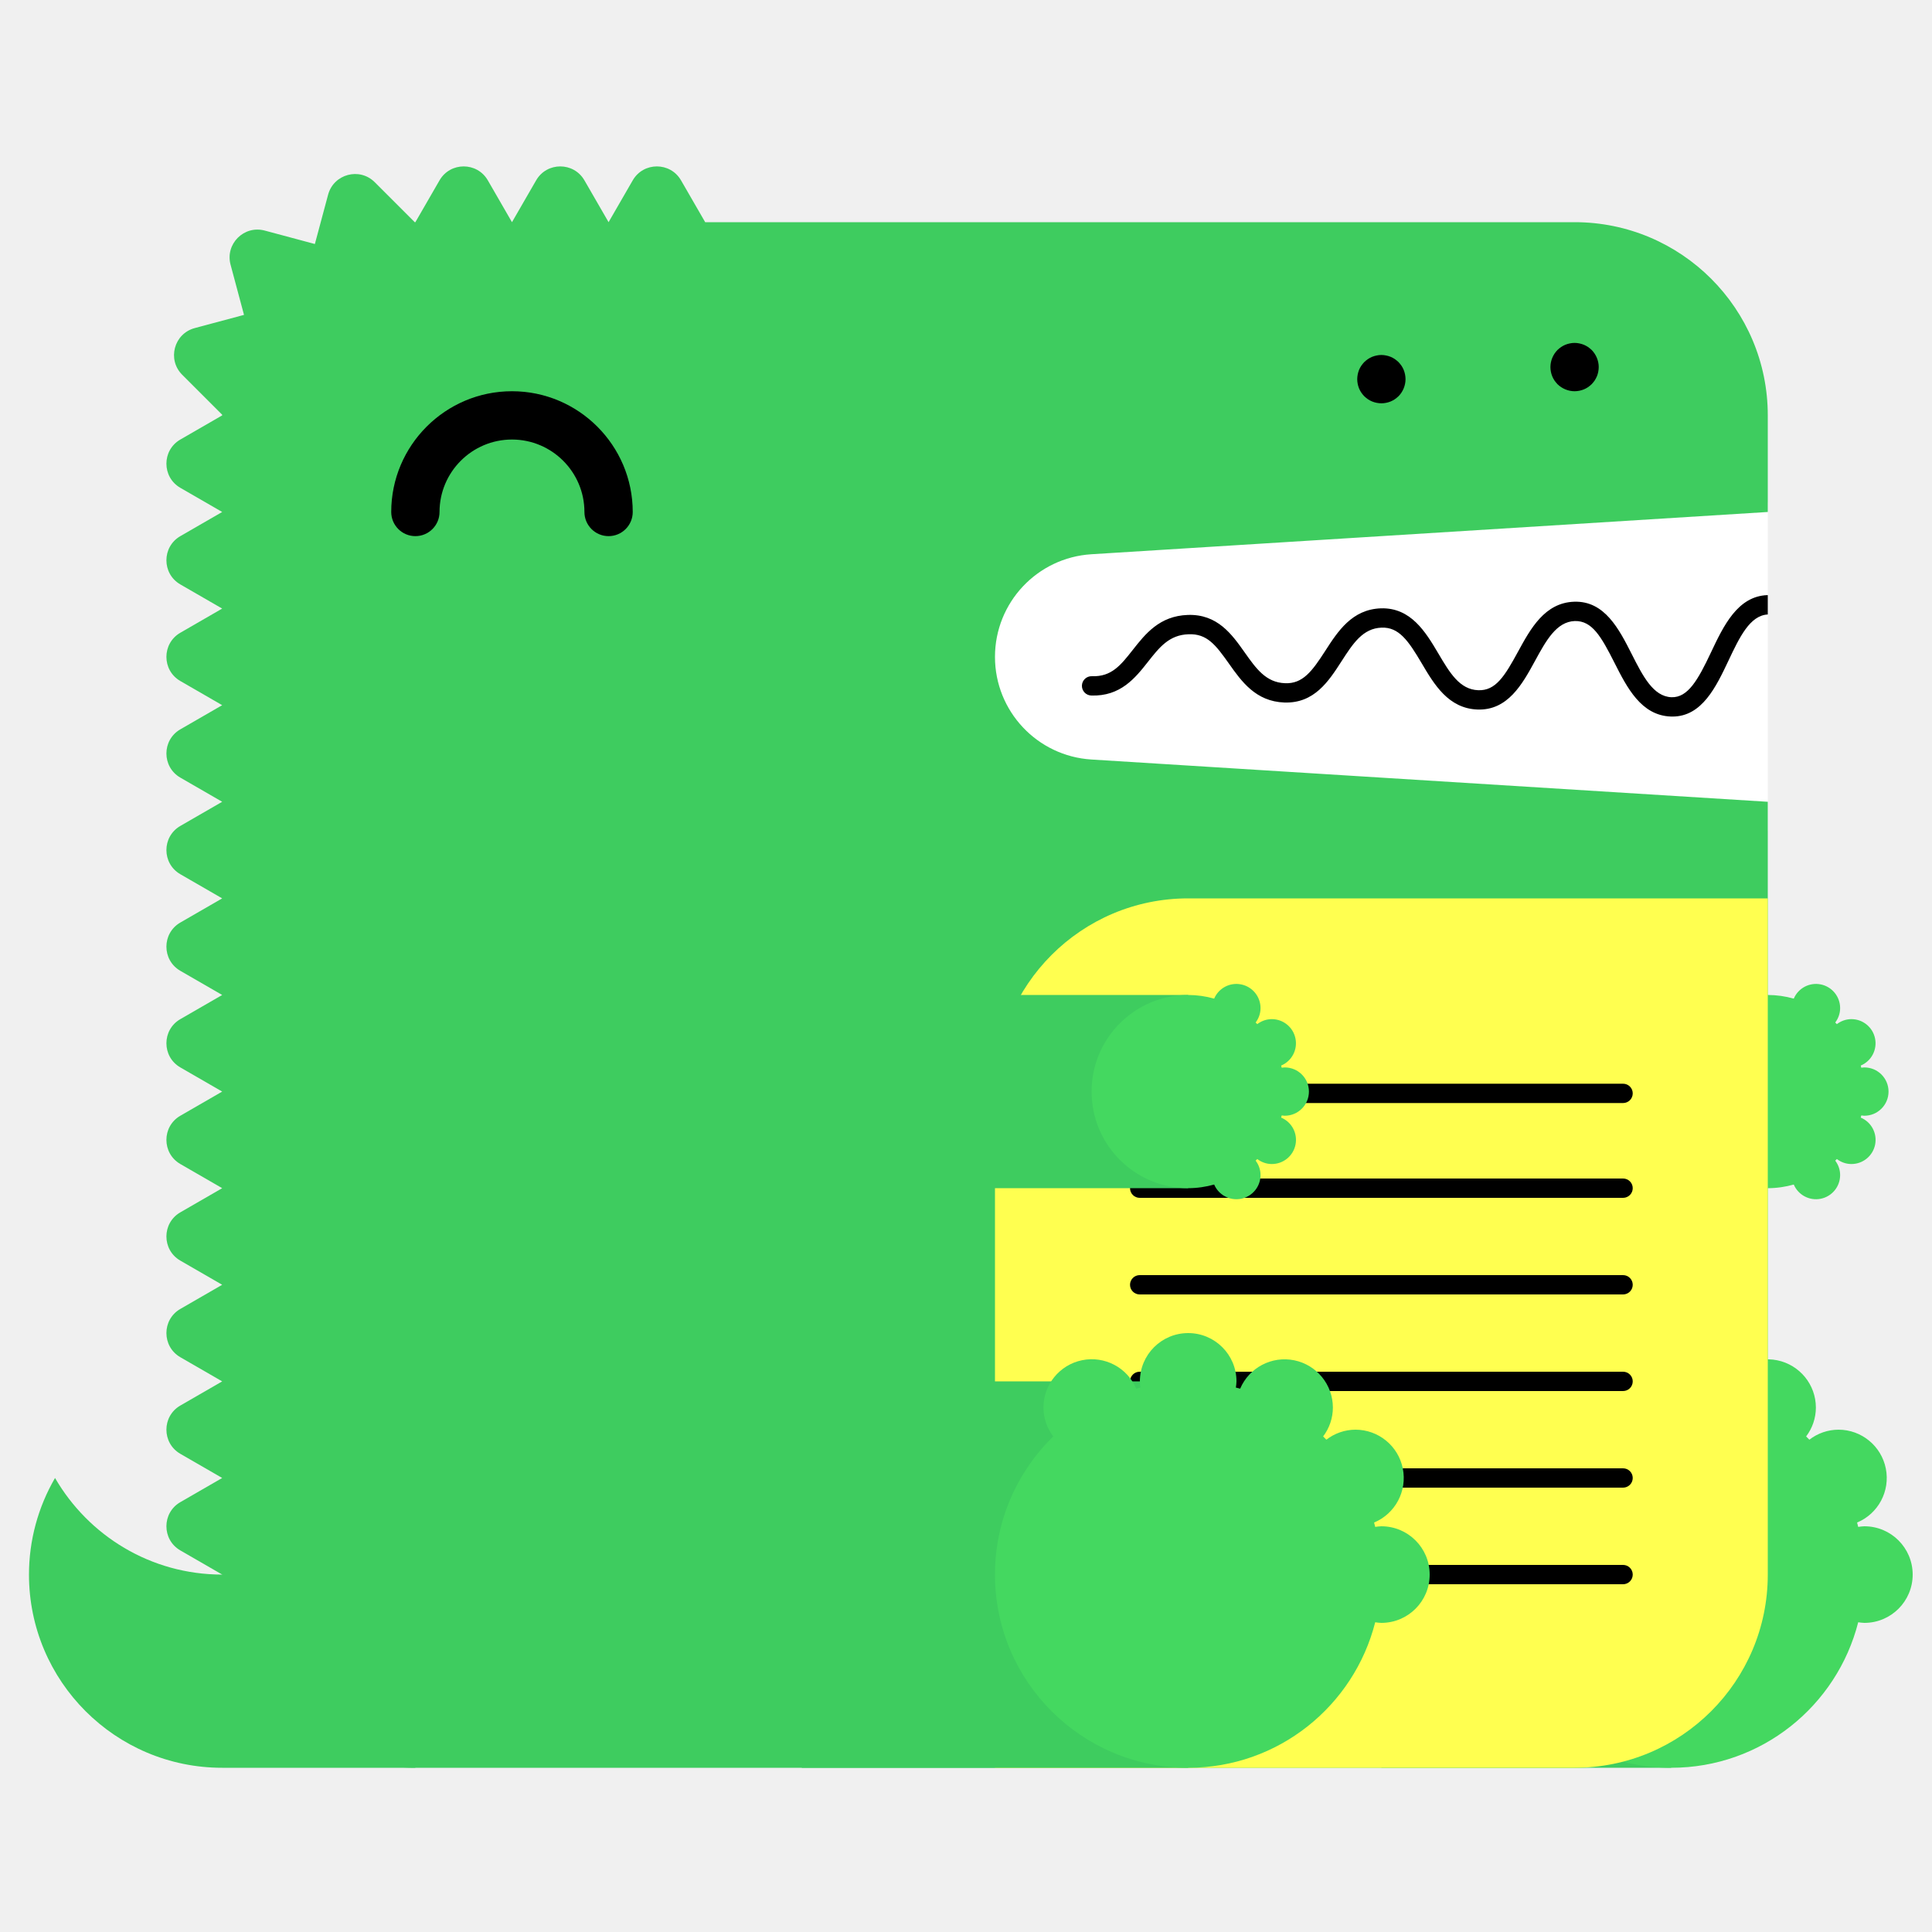
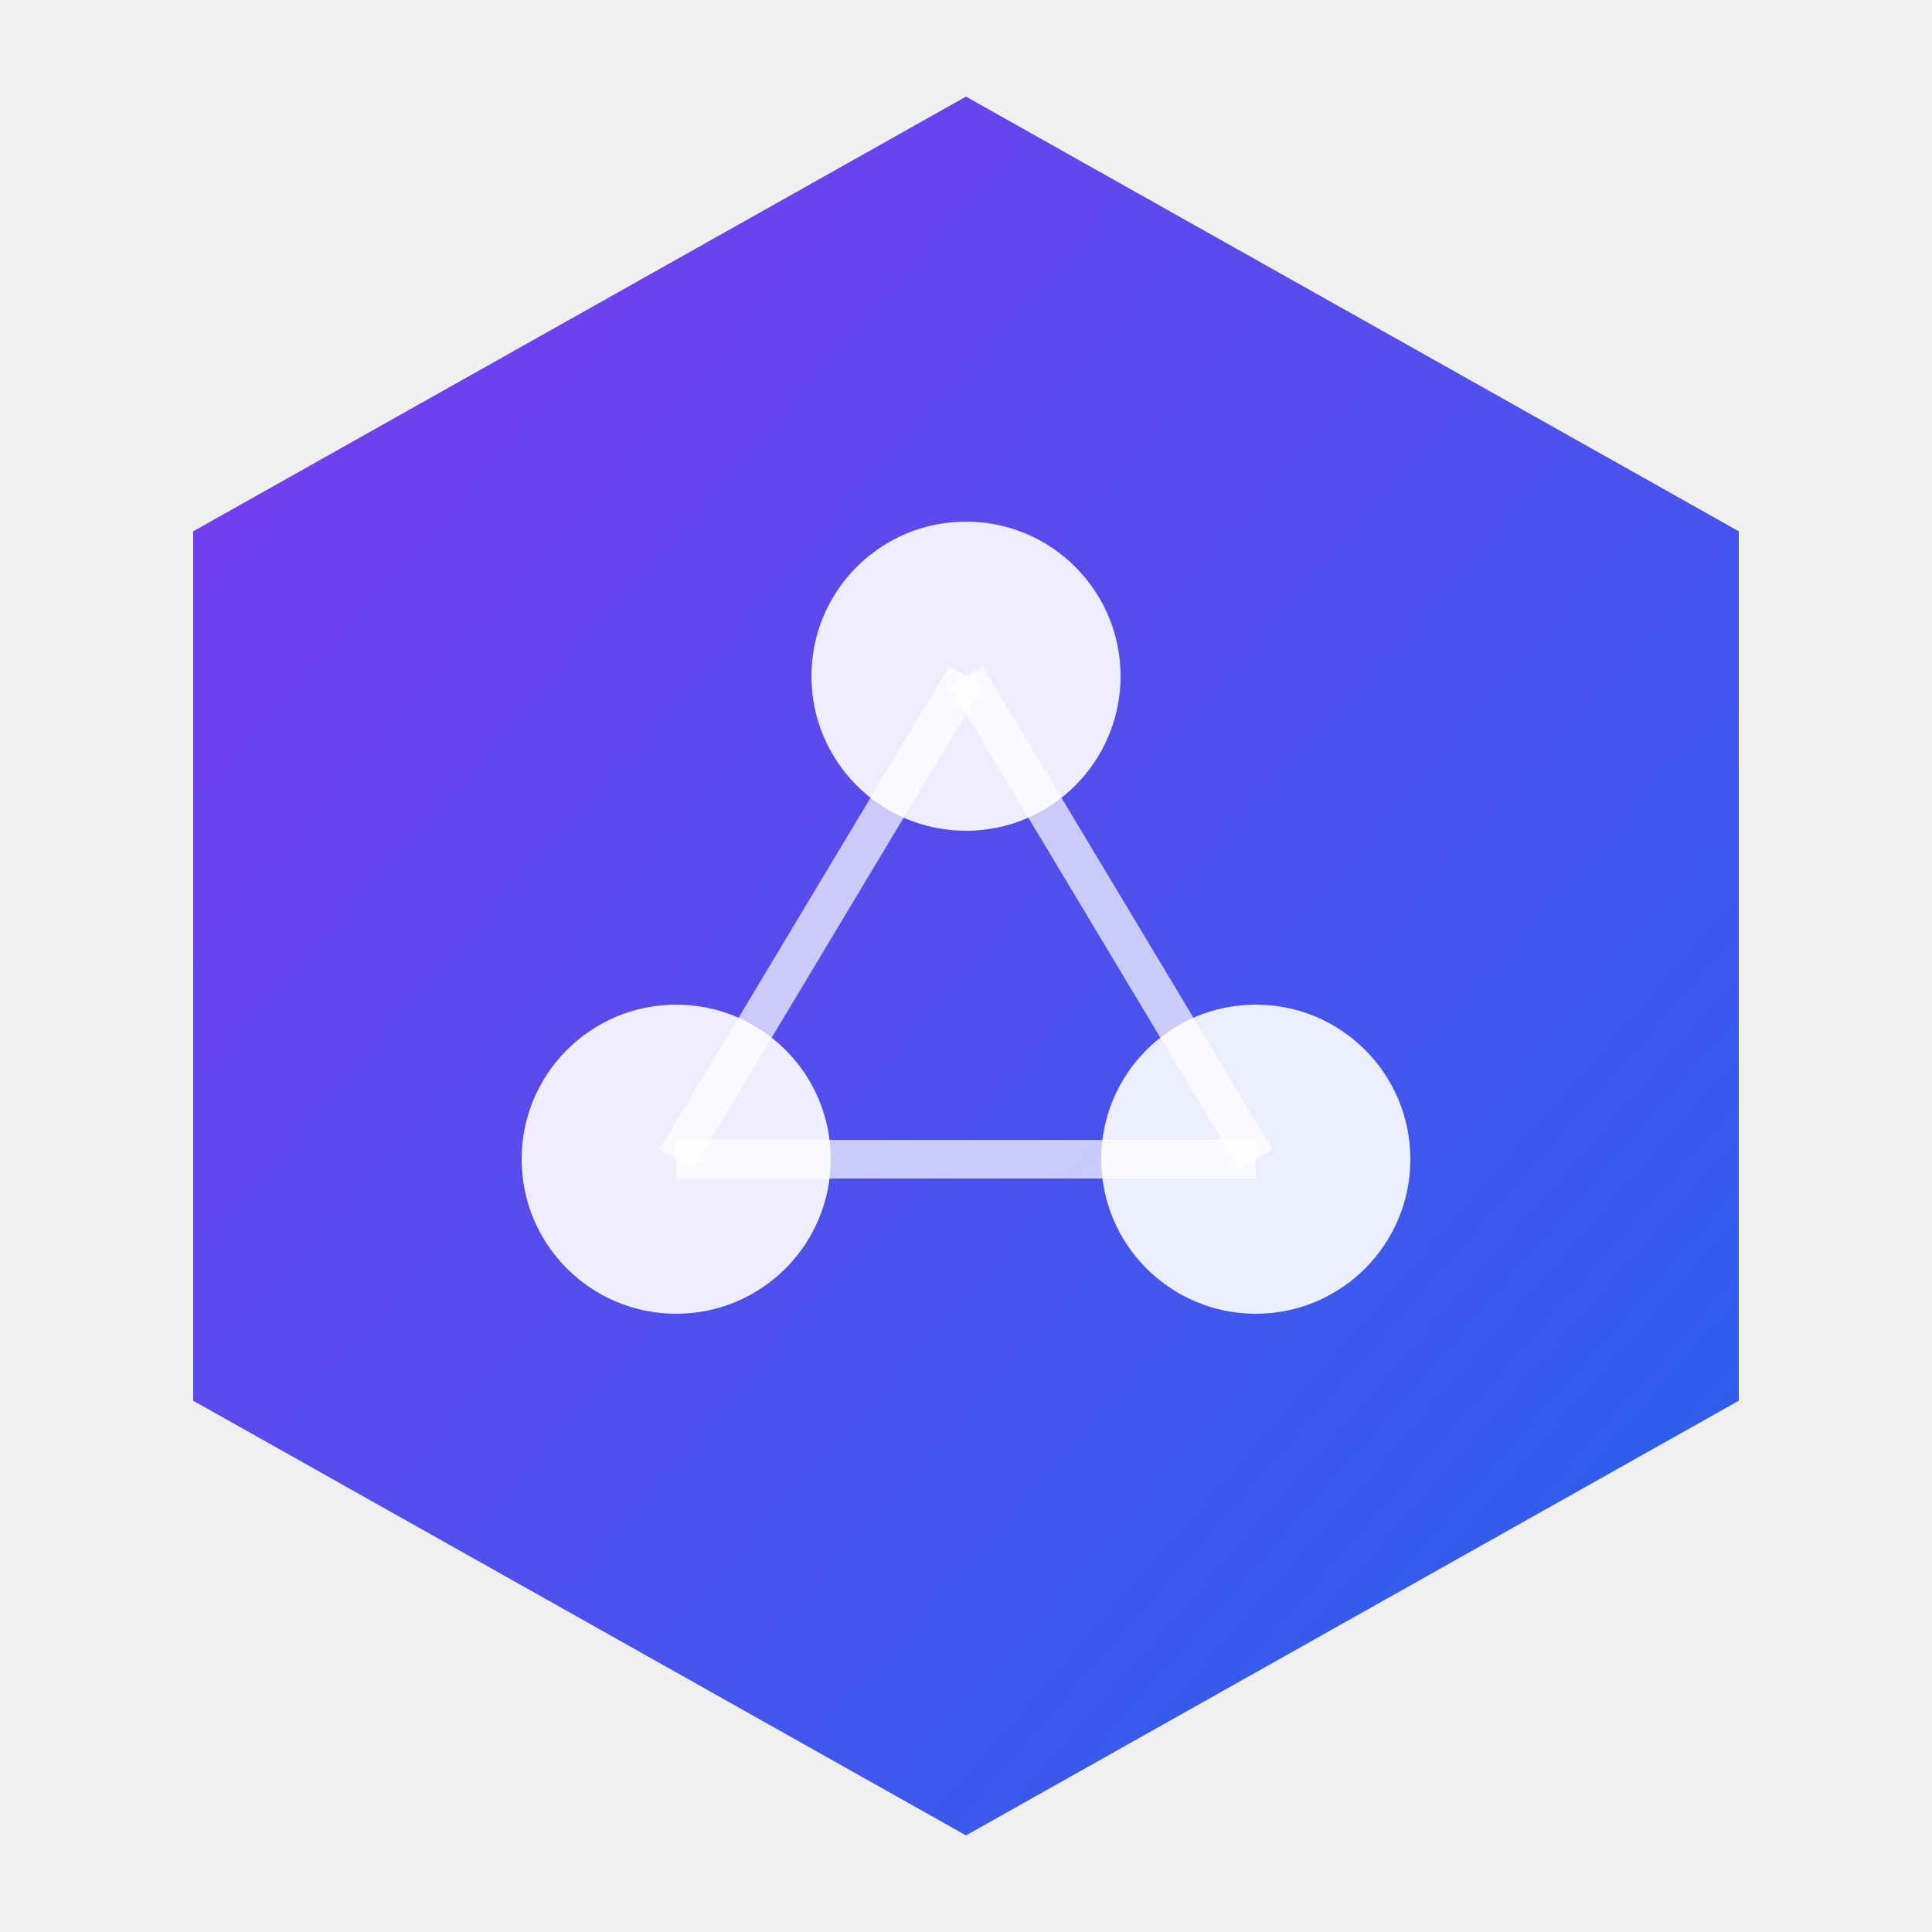
- <svg xmlns="http://www.w3.org/2000/svg" width="200" height="200" viewBox="0 0 200 200">
-   <g fill="none" fill-rule="evenodd">
-     <path fill="#FFF" d="M99 52h84v34H99z" />
-     <path d="M23 163c-7.398 0-13.843-4.027-17.303-10A19.886 19.886 0 0 0 3 163c0 11.046 8.954 20 20 20h20v-20H23z" fill="#3ECC5F" />
-     <path d="M112.98 57.376L183 53V43c0-11.046-8.954-20-20-20H73l-2.5-4.33c-1.112-1.925-3.889-1.925-5 0L63 23l-2.5-4.33c-1.111-1.925-3.889-1.925-5 0L53 23l-2.5-4.33c-1.111-1.925-3.889-1.925-5 0L43 23c-.022 0-.042.003-.065.003l-4.142-4.141c-1.57-1.571-4.252-.853-4.828 1.294l-1.369 5.104-5.192-1.392c-2.148-.575-4.111 1.389-3.535 3.536l1.39 5.193-5.102 1.367c-2.148.576-2.867 3.259-1.296 4.83l4.142 4.142c0 .021-.003.042-.003.064l-4.33 2.5c-1.925 1.111-1.925 3.889 0 5L23 53l-4.33 2.5c-1.925 1.111-1.925 3.889 0 5L23 63l-4.33 2.5c-1.925 1.111-1.925 3.889 0 5L23 73l-4.33 2.5c-1.925 1.111-1.925 3.889 0 5L23 83l-4.33 2.5c-1.925 1.111-1.925 3.889 0 5L23 93l-4.33 2.5c-1.925 1.111-1.925 3.889 0 5L23 103l-4.33 2.5c-1.925 1.111-1.925 3.889 0 5L23 113l-4.33 2.5c-1.925 1.111-1.925 3.889 0 5L23 123l-4.33 2.5c-1.925 1.111-1.925 3.889 0 5L23 133l-4.33 2.5c-1.925 1.111-1.925 3.889 0 5L23 143l-4.33 2.5c-1.925 1.111-1.925 3.889 0 5L23 153l-4.33 2.5c-1.925 1.111-1.925 3.889 0 5L23 163c0 11.046 8.954 20 20 20h120c11.046 0 20-8.954 20-20V83l-70.02-4.376A10.645 10.645 0 0 1 103 68c0-5.621 4.37-10.273 9.98-10.624" fill="#3ECC5F" />
-     <path fill="#3ECC5F" d="M143 183h30v-40h-30z" />
-     <path d="M193 158c-.219 0-.428.037-.639.064-.038-.15-.074-.301-.116-.451A5 5 0 0 0 190.32 148a4.96 4.96 0 0 0-3.016 1.036 26.531 26.531 0 0 0-.335-.336 4.955 4.955 0 0 0 1.011-2.987 5 5 0 0 0-9.599-1.959c-.148-.042-.297-.077-.445-.115.027-.211.064-.42.064-.639a5 5 0 0 0-5-5 5 5 0 0 0-5 5c0 .219.037.428.064.639-.148.038-.297.073-.445.115a4.998 4.998 0 0 0-9.599 1.959c0 1.125.384 2.151 1.011 2.987-3.717 3.632-6.031 8.693-6.031 14.3 0 11.046 8.954 20 20 20 9.339 0 17.16-6.41 19.361-15.064.211.027.42.064.639.064a5 5 0 0 0 5-5 5 5 0 0 0-5-5" fill="#44D860" />
-     <path fill="#3ECC5F" d="M153 123h30v-20h-30z" />
-     <path d="M193 115.5a2.5 2.5 0 1 0 0-5c-.109 0-.214.019-.319.032-.02-.075-.037-.15-.058-.225a2.501 2.501 0 0 0-.963-4.807c-.569 0-1.088.197-1.508.518a6.653 6.653 0 0 0-.168-.168c.314-.417.506-.931.506-1.494a2.5 2.5 0 0 0-4.8-.979A9.987 9.987 0 0 0 183 103c-5.522 0-10 4.478-10 10s4.478 10 10 10c.934 0 1.833-.138 2.69-.377a2.5 2.5 0 0 0 4.8-.979c0-.563-.192-1.077-.506-1.494.057-.055.113-.111.168-.168.42.321.939.518 1.508.518a2.5 2.5 0 0 0 .963-4.807c.021-.074.038-.15.058-.225.105.013.21.032.319.032" fill="#44D860" />
-     <path d="M63 55.5a2.5 2.5 0 0 1-2.5-2.5c0-4.136-3.364-7.5-7.5-7.5s-7.5 3.364-7.5 7.5a2.5 2.5 0 1 1-5 0c0-6.893 5.607-12.5 12.5-12.5S65.5 46.107 65.5 53a2.5 2.5 0 0 1-2.5 2.5" fill="#000" />
-     <path d="M103 183h60c11.046 0 20-8.954 20-20V93h-60c-11.046 0-20 8.954-20 20v70z" fill="#FFFF50" />
-     <path d="M168.02 124h-50.04a1 1 0 1 1 0-2h50.04a1 1 0 1 1 0 2m0 20h-50.04a1 1 0 1 1 0-2h50.04a1 1 0 1 1 0 2m0 20h-50.04a1 1 0 1 1 0-2h50.04a1 1 0 1 1 0 2m0-49.814h-50.04a1 1 0 1 1 0-2h50.04a1 1 0 1 1 0 2m0 19.814h-50.04a1 1 0 1 1 0-2h50.04a1 1 0 1 1 0 2m0 20h-50.04a1 1 0 1 1 0-2h50.04a1 1 0 1 1 0 2M183 61.611c-.012 0-.022-.006-.034-.005-3.09.105-4.552 3.196-5.842 5.923-1.346 2.85-2.387 4.703-4.093 4.647-1.889-.068-2.969-2.202-4.113-4.46-1.314-2.594-2.814-5.536-5.963-5.426-3.046.104-4.513 2.794-5.807 5.167-1.377 2.528-2.314 4.065-4.121 3.994-1.927-.07-2.951-1.805-4.136-3.813-1.321-2.236-2.848-4.75-5.936-4.664-2.994.103-4.465 2.385-5.763 4.4-1.373 2.13-2.335 3.428-4.165 3.351-1.973-.07-2.992-1.51-4.171-3.177-1.324-1.873-2.816-3.993-5.895-3.89-2.928.1-4.399 1.97-5.696 3.618-1.232 1.564-2.194 2.802-4.229 2.724a1 1 0 0 0-.072 2c3.017.101 4.545-1.8 5.872-3.487 1.177-1.496 2.193-2.787 4.193-2.855 1.926-.082 2.829 1.115 4.195 3.045 1.297 1.834 2.769 3.914 5.731 4.021 3.103.104 4.596-2.215 5.918-4.267 1.182-1.834 2.202-3.417 4.15-3.484 1.793-.067 2.769 1.35 4.145 3.681 1.297 2.197 2.766 4.686 5.787 4.796 3.125.108 4.634-2.62 5.949-5.035 1.139-2.088 2.214-4.06 4.119-4.126 1.793-.042 2.728 1.595 4.111 4.33 1.292 2.553 2.757 5.445 5.825 5.556l.169.003c3.064 0 4.518-3.075 5.805-5.794 1.139-2.41 2.217-4.68 4.067-4.773v-2z" fill="#000" />
-     <path fill="#3ECC5F" d="M83 183h40v-40H83z" />
-     <path d="M143 158c-.219 0-.428.037-.639.064-.038-.15-.074-.301-.116-.451A5 5 0 0 0 140.32 148a4.96 4.96 0 0 0-3.016 1.036 26.531 26.531 0 0 0-.335-.336 4.955 4.955 0 0 0 1.011-2.987 5 5 0 0 0-9.599-1.959c-.148-.042-.297-.077-.445-.115.027-.211.064-.42.064-.639a5 5 0 0 0-5-5 5 5 0 0 0-5 5c0 .219.037.428.064.639-.148.038-.297.073-.445.115a4.998 4.998 0 0 0-9.599 1.959c0 1.125.384 2.151 1.011 2.987-3.717 3.632-6.031 8.693-6.031 14.3 0 11.046 8.954 20 20 20 9.339 0 17.16-6.41 19.361-15.064.211.027.42.064.639.064a5 5 0 0 0 5-5 5 5 0 0 0-5-5" fill="#44D860" />
-     <path fill="#3ECC5F" d="M83 123h40v-20H83z" />
-     <path d="M133 115.5a2.5 2.5 0 1 0 0-5c-.109 0-.214.019-.319.032-.02-.075-.037-.15-.058-.225a2.501 2.501 0 0 0-.963-4.807c-.569 0-1.088.197-1.508.518a6.653 6.653 0 0 0-.168-.168c.314-.417.506-.931.506-1.494a2.5 2.5 0 0 0-4.8-.979A9.987 9.987 0 0 0 123 103c-5.522 0-10 4.478-10 10s4.478 10 10 10c.934 0 1.833-.138 2.69-.377a2.5 2.5 0 0 0 4.8-.979c0-.563-.192-1.077-.506-1.494.057-.055.113-.111.168-.168.42.321.939.518 1.508.518a2.5 2.5 0 0 0 .963-4.807c.021-.074.038-.15.058-.225.105.013.21.032.319.032" fill="#44D860" />
-     <path d="M143 41.75c-.16 0-.33-.02-.49-.05a2.52 2.52 0 0 1-.47-.14c-.15-.06-.29-.14-.431-.23-.13-.09-.259-.2-.38-.31-.109-.12-.219-.24-.309-.38s-.17-.28-.231-.43a2.619 2.619 0 0 1-.189-.96c0-.16.02-.33.05-.49.03-.16.08-.31.139-.47.061-.15.141-.29.231-.43.09-.13.2-.26.309-.38.121-.11.25-.22.38-.31.141-.09.281-.17.431-.23.149-.06.31-.11.47-.14.32-.07.65-.07.98 0 .159.03.32.08.47.14.149.06.29.14.43.23.13.09.259.2.38.31.11.12.22.25.31.38.09.14.17.28.23.43.06.16.11.31.14.47.029.16.05.33.05.49 0 .66-.271 1.31-.73 1.77-.121.11-.25.22-.38.31-.14.09-.281.17-.43.23a2.565 2.565 0 0 1-.96.19m20-1.25c-.66 0-1.3-.27-1.771-.73a3.802 3.802 0 0 1-.309-.38c-.09-.14-.17-.28-.231-.43a2.619 2.619 0 0 1-.189-.96c0-.66.27-1.3.729-1.77.121-.11.25-.22.38-.31.141-.09.281-.17.431-.23.149-.06.31-.11.47-.14.32-.07.66-.07.98 0 .159.03.32.08.47.14.149.06.29.14.43.23.13.09.259.2.38.31.459.47.73 1.11.73 1.77 0 .16-.021.33-.05.49-.03.16-.08.32-.14.47-.07.15-.14.29-.23.43-.09.13-.2.26-.31.38-.121.11-.25.22-.38.31-.14.09-.281.17-.43.23a2.565 2.565 0 0 1-.96.19" fill="#000" />
-   </g>
+ <svg xmlns="http://www.w3.org/2000/svg" viewBox="0 0 100 100" width="100" height="100">
+   <defs>
+     <linearGradient id="solidGradient" x1="0%" y1="0%" x2="100%" y2="100%">
+       <stop offset="0%" style="stop-color:#7C3AED;stop-opacity:1" />
+       <stop offset="100%" style="stop-color:#2563EB;stop-opacity:1" />
+     </linearGradient>
+   </defs>
+   <polygon points="50,5 90,27.5 90,72.5 50,95 10,72.5 10,27.5" fill="url(#solidGradient)" stroke="none" />
+   <circle cx="50" cy="35" r="8" fill="white" opacity="0.9" />
+   <circle cx="35" cy="60" r="8" fill="white" opacity="0.9" />
+   <circle cx="65" cy="60" r="8" fill="white" opacity="0.9" />
+   <line x1="50" y1="35" x2="35" y2="60" stroke="white" stroke-width="2" opacity="0.7" />
+   <line x1="50" y1="35" x2="65" y2="60" stroke="white" stroke-width="2" opacity="0.7" />
+   <line x1="35" y1="60" x2="65" y2="60" stroke="white" stroke-width="2" opacity="0.7" />
</svg>
